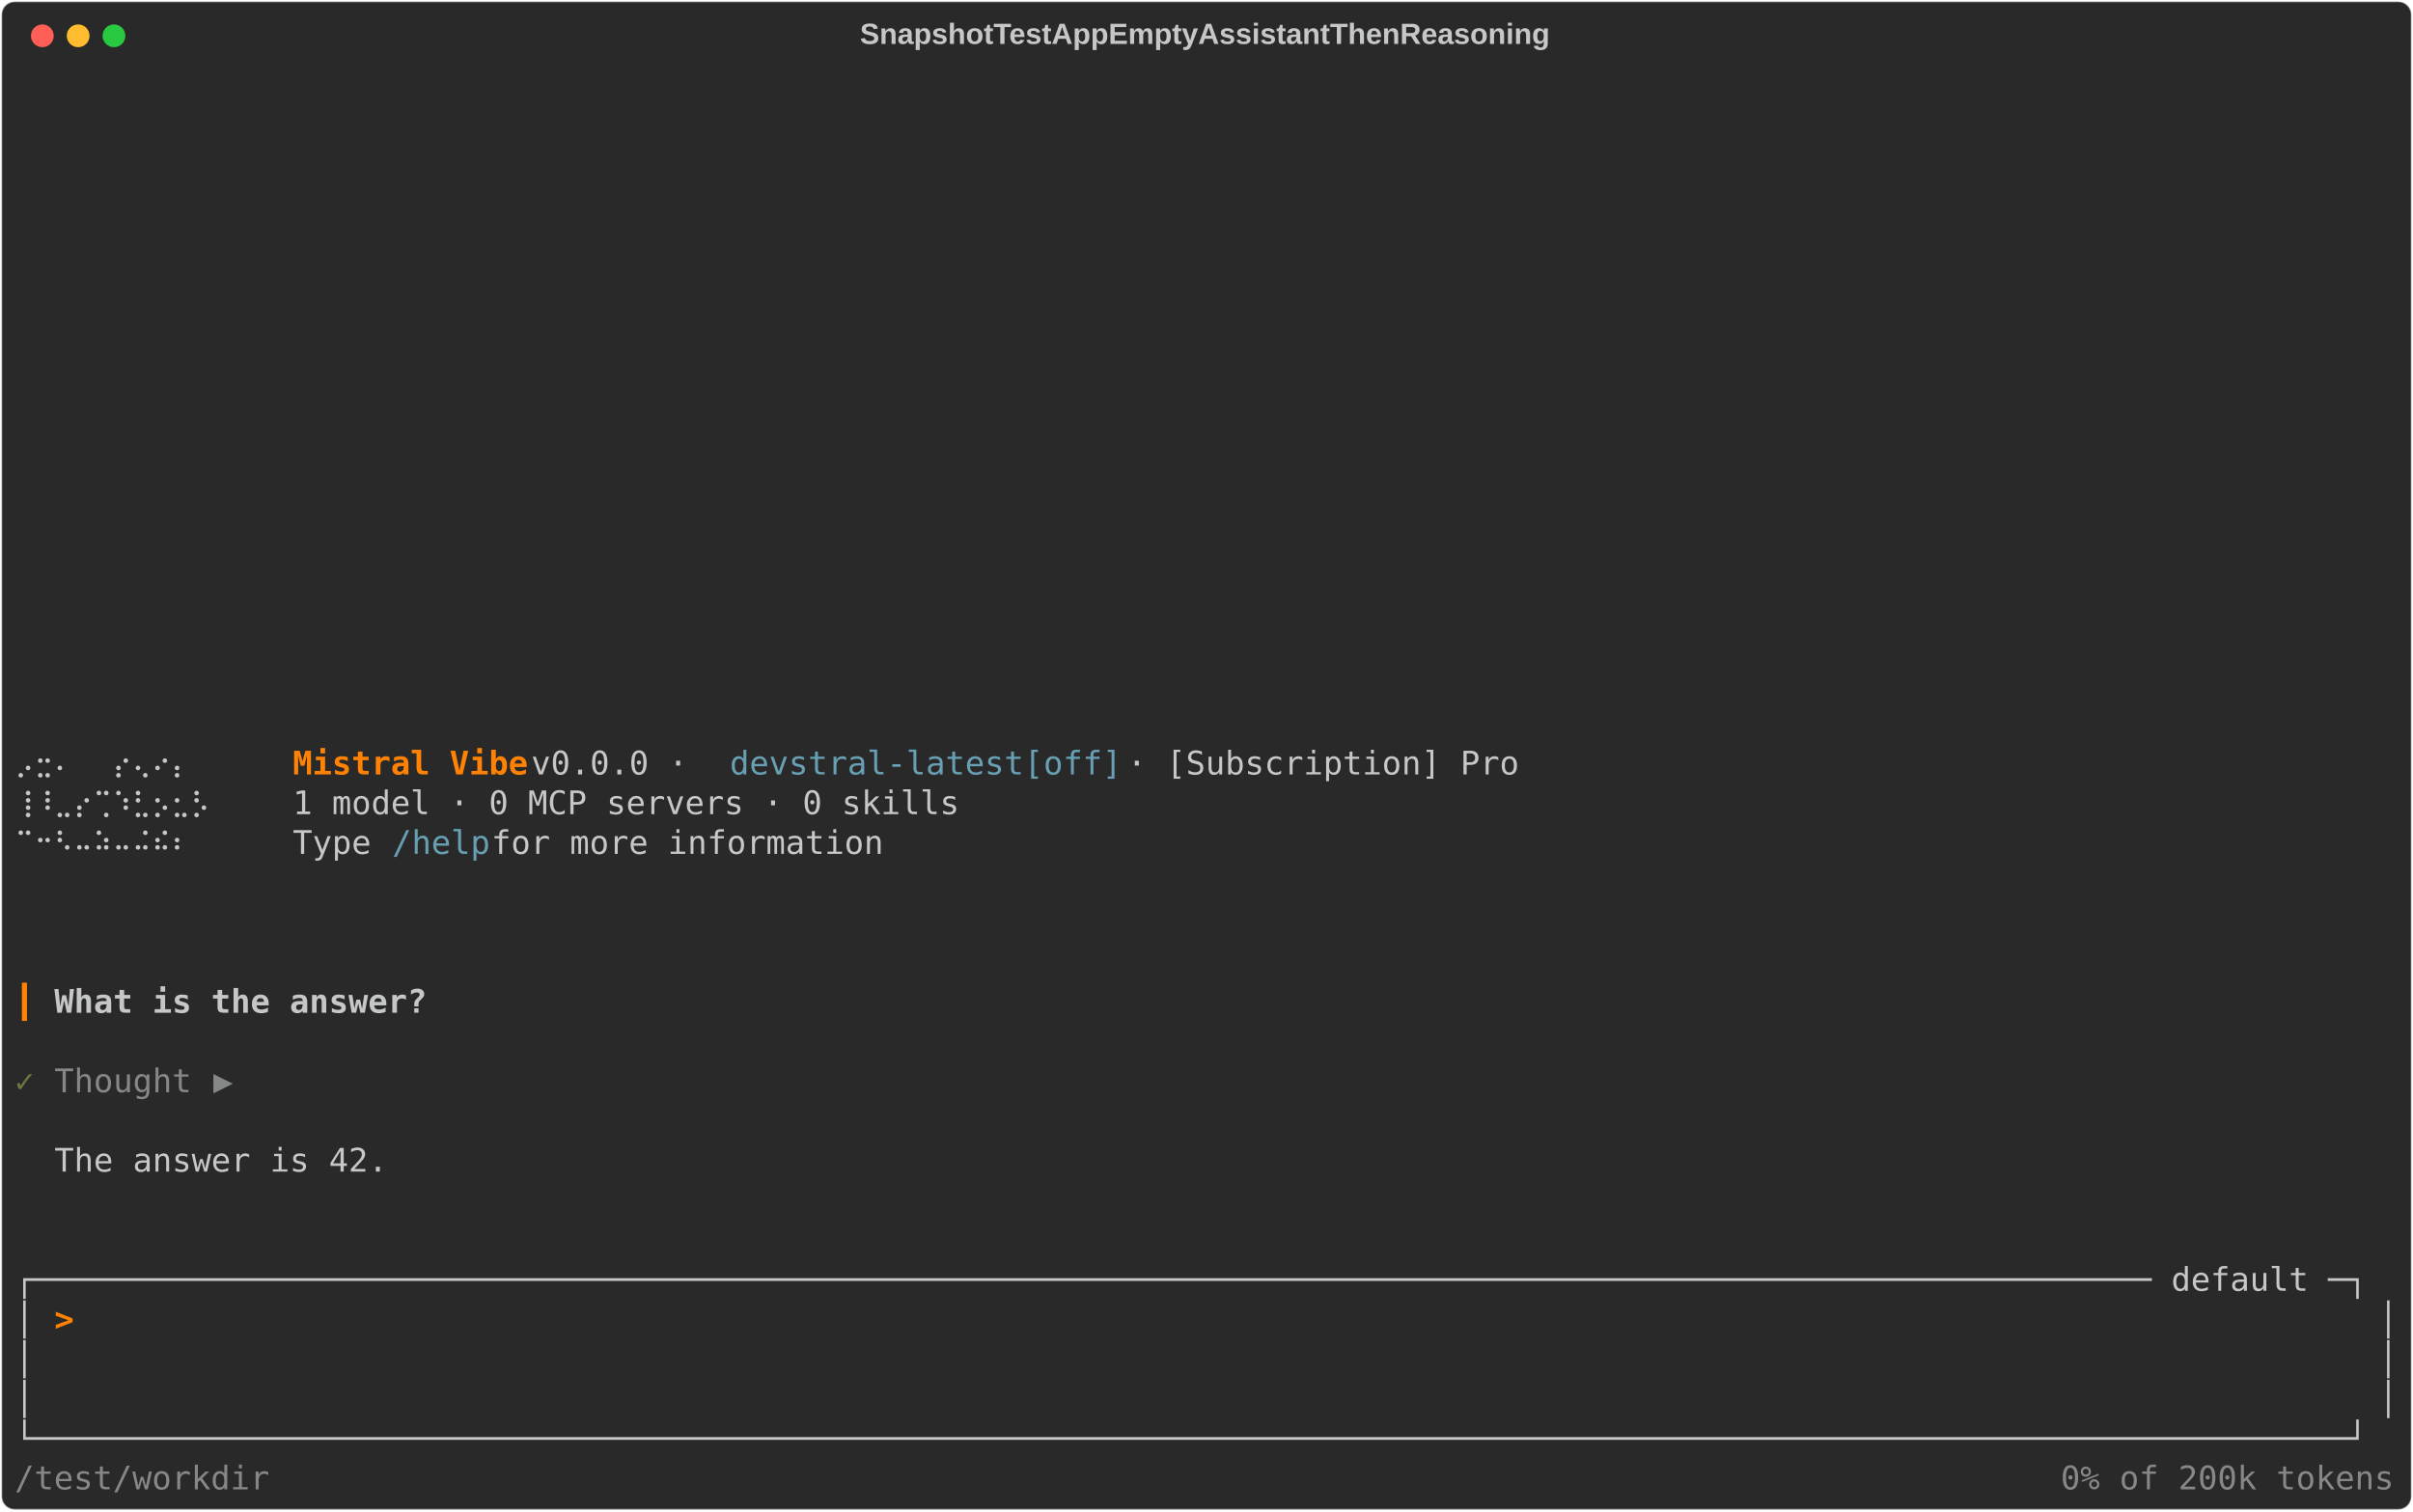
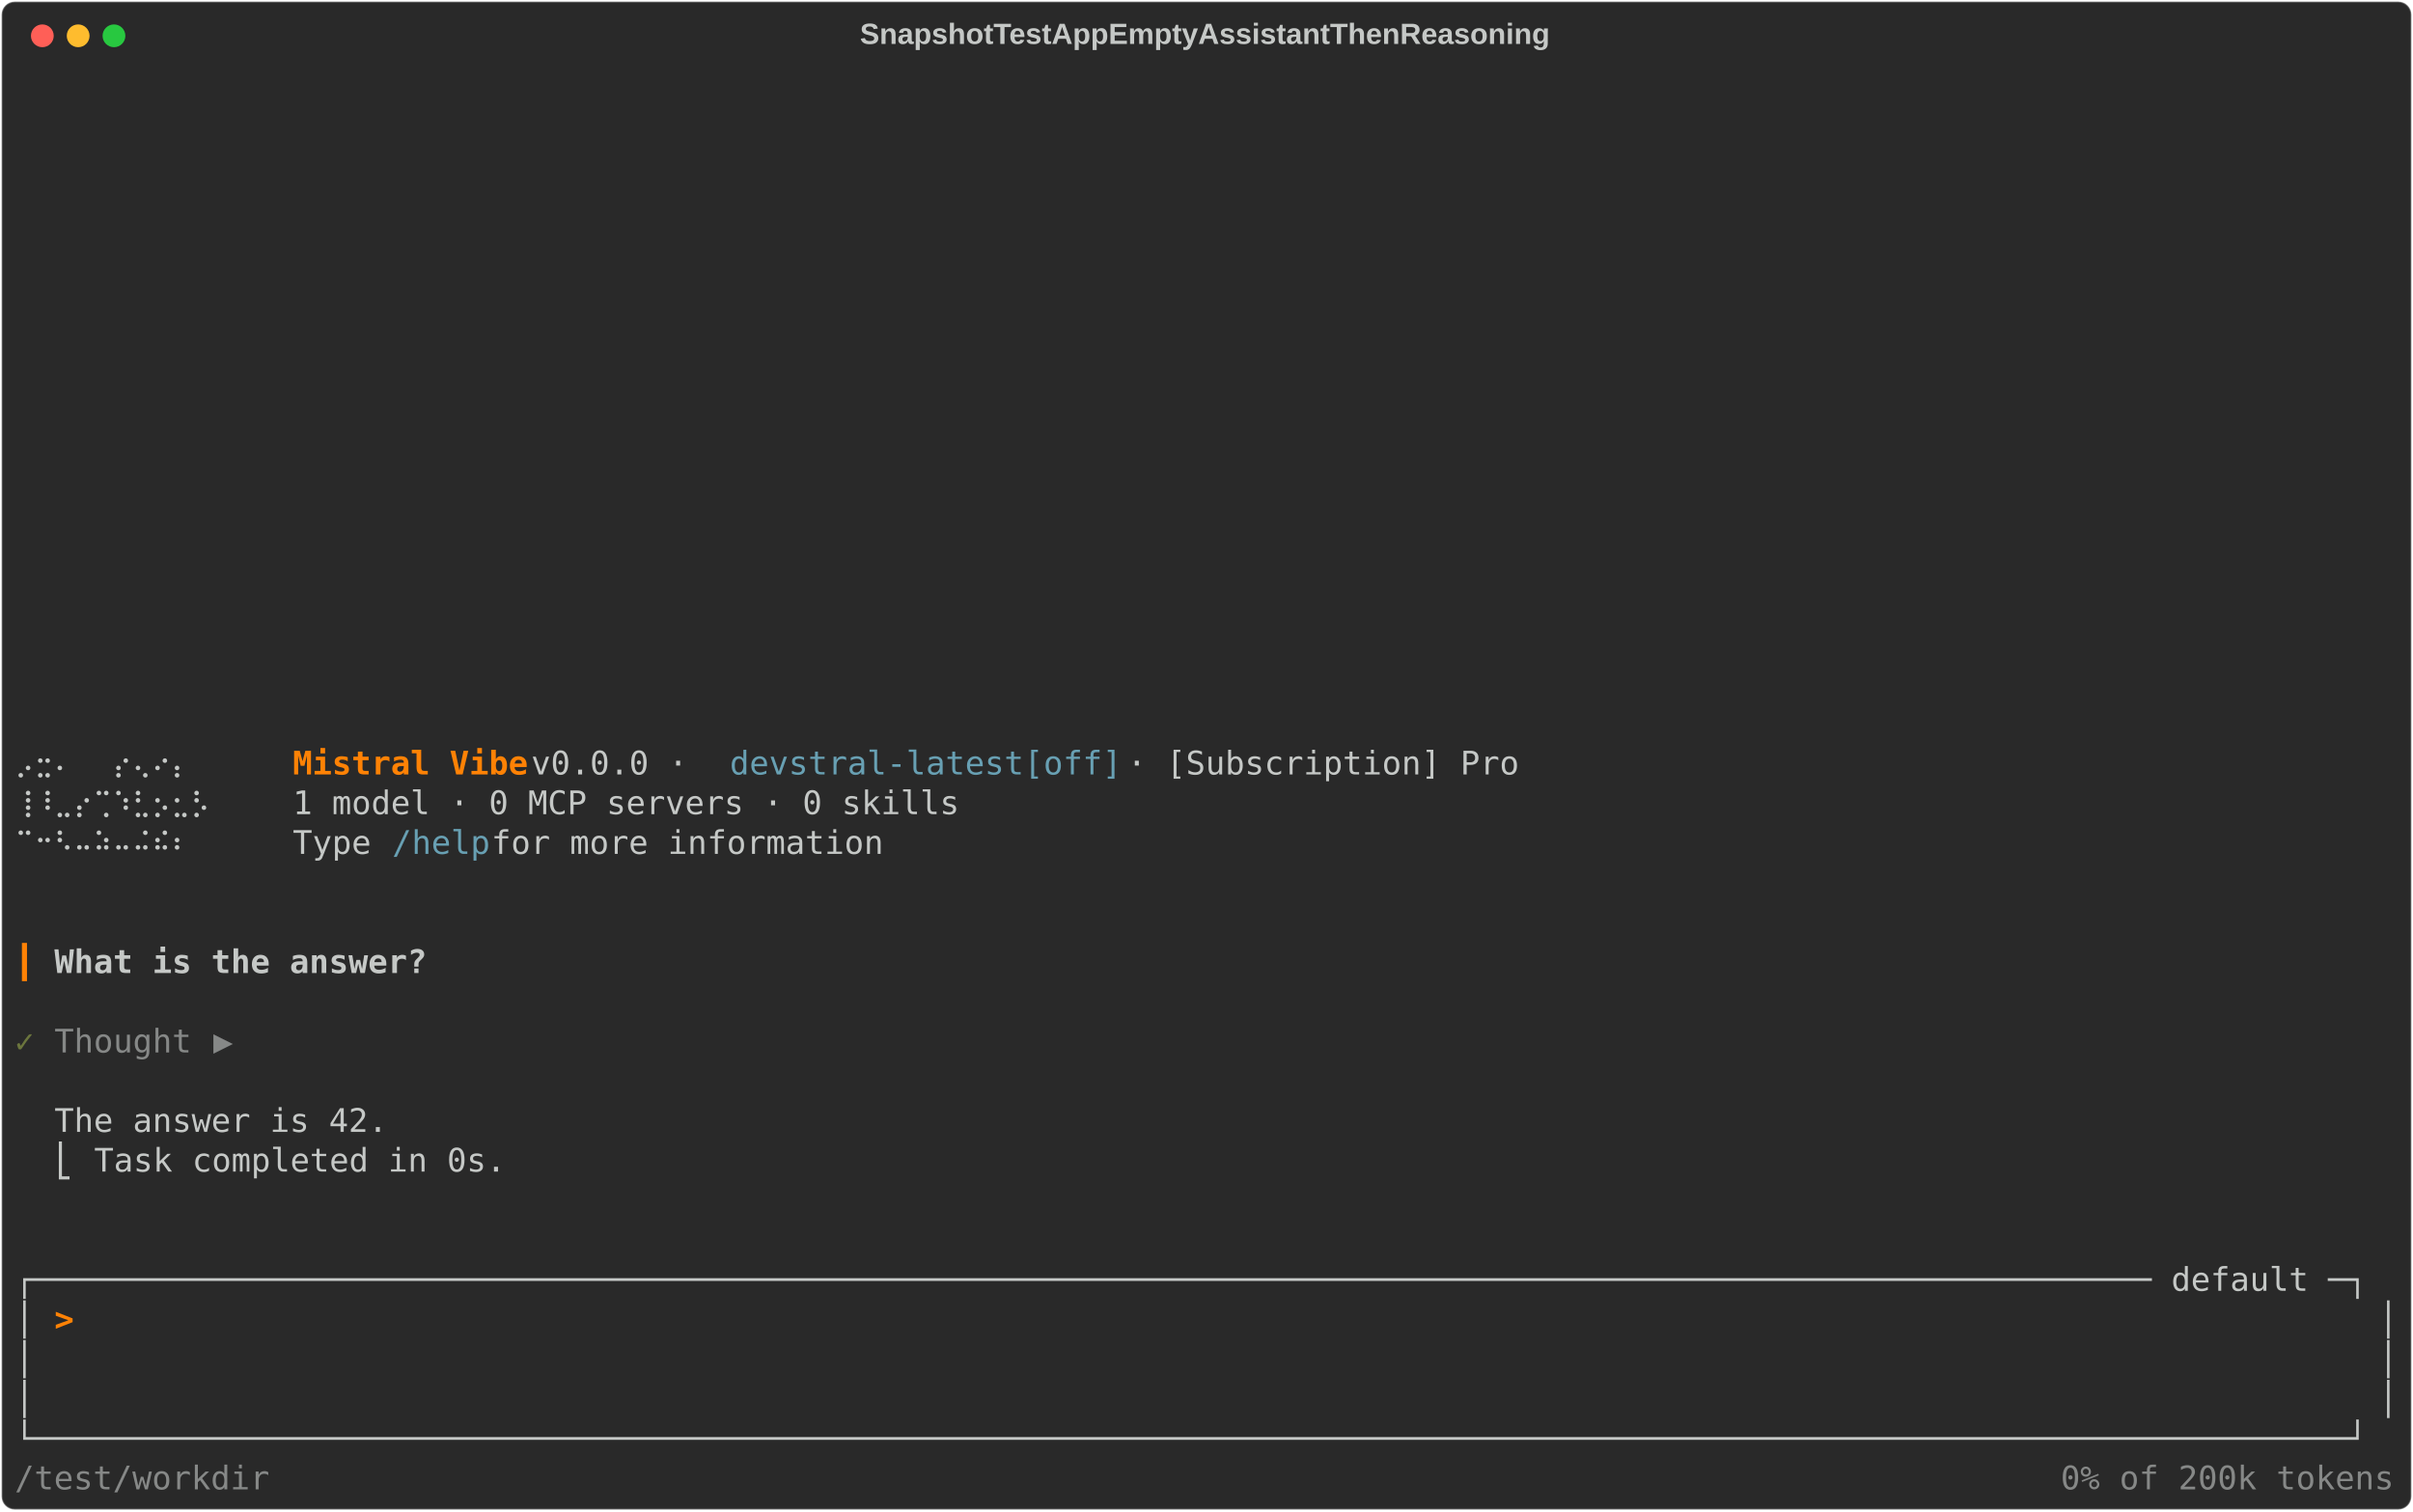
<svg xmlns="http://www.w3.org/2000/svg" class="rich-terminal" viewBox="0 0 1482 928.4">
  <style>

    @font-face {
        font-family: "Fira Code";
        src: local("FiraCode-Regular"),
                url("https://cdnjs.cloudflare.com/ajax/libs/firacode/6.2.0/woff2/FiraCode-Regular.woff2") format("woff2"),
                url("https://cdnjs.cloudflare.com/ajax/libs/firacode/6.2.0/woff/FiraCode-Regular.woff") format("woff");
        font-style: normal;
        font-weight: 400;
    }
    @font-face {
        font-family: "Fira Code";
        src: local("FiraCode-Bold"),
                url("https://cdnjs.cloudflare.com/ajax/libs/firacode/6.2.0/woff2/FiraCode-Bold.woff2") format("woff2"),
                url("https://cdnjs.cloudflare.com/ajax/libs/firacode/6.2.0/woff/FiraCode-Bold.woff") format("woff");
        font-style: bold;
        font-weight: 700;
    }

    .terminal-matrix {
        font-family: Fira Code, monospace;
        font-size: 20px;
        line-height: 24.4px;
        font-variant-east-asian: full-width;
    }

    .terminal-title {
        font-size: 18px;
        font-weight: bold;
        font-family: arial;
    }

    .terminal-r1 { fill: #c5c8c6 }
.terminal-r2 { fill: #ff8205;font-weight: bold }
.terminal-r3 { fill: #68a0b3 }
.terminal-r4 { fill: #ff8205 }
.terminal-r5 { fill: #c5c8c6;font-weight: bold }
.terminal-r6 { fill: #6b753d }
.terminal-r7 { fill: #868887 }
    </style>
  <defs>
    <clipPath id="terminal-clip-terminal">
      <rect x="0" y="0" width="1463.0" height="877.4" />
    </clipPath>
    <clipPath id="terminal-line-0">
      <rect x="0" y="1.5" width="1464" height="24.65" />
    </clipPath>
    <clipPath id="terminal-line-1">
      <rect x="0" y="25.9" width="1464" height="24.65" />
    </clipPath>
    <clipPath id="terminal-line-2">
      <rect x="0" y="50.3" width="1464" height="24.65" />
    </clipPath>
    <clipPath id="terminal-line-3">
      <rect x="0" y="74.7" width="1464" height="24.65" />
    </clipPath>
    <clipPath id="terminal-line-4">
      <rect x="0" y="99.1" width="1464" height="24.65" />
    </clipPath>
    <clipPath id="terminal-line-5">
      <rect x="0" y="123.5" width="1464" height="24.65" />
    </clipPath>
    <clipPath id="terminal-line-6">
      <rect x="0" y="147.9" width="1464" height="24.65" />
    </clipPath>
    <clipPath id="terminal-line-7">
      <rect x="0" y="172.3" width="1464" height="24.65" />
    </clipPath>
    <clipPath id="terminal-line-8">
      <rect x="0" y="196.7" width="1464" height="24.65" />
    </clipPath>
    <clipPath id="terminal-line-9">
      <rect x="0" y="221.1" width="1464" height="24.65" />
    </clipPath>
    <clipPath id="terminal-line-10">
      <rect x="0" y="245.5" width="1464" height="24.65" />
    </clipPath>
    <clipPath id="terminal-line-11">
      <rect x="0" y="269.9" width="1464" height="24.65" />
    </clipPath>
    <clipPath id="terminal-line-12">
      <rect x="0" y="294.3" width="1464" height="24.65" />
    </clipPath>
    <clipPath id="terminal-line-13">
      <rect x="0" y="318.7" width="1464" height="24.65" />
    </clipPath>
    <clipPath id="terminal-line-14">
      <rect x="0" y="343.1" width="1464" height="24.65" />
    </clipPath>
    <clipPath id="terminal-line-15">
      <rect x="0" y="367.5" width="1464" height="24.65" />
    </clipPath>
    <clipPath id="terminal-line-16">
      <rect x="0" y="391.9" width="1464" height="24.65" />
    </clipPath>
    <clipPath id="terminal-line-17">
      <rect x="0" y="416.3" width="1464" height="24.65" />
    </clipPath>
    <clipPath id="terminal-line-18">
      <rect x="0" y="440.7" width="1464" height="24.65" />
    </clipPath>
    <clipPath id="terminal-line-19">
      <rect x="0" y="465.1" width="1464" height="24.65" />
    </clipPath>
    <clipPath id="terminal-line-20">
      <rect x="0" y="489.5" width="1464" height="24.65" />
    </clipPath>
    <clipPath id="terminal-line-21">
      <rect x="0" y="513.9" width="1464" height="24.65" />
    </clipPath>
    <clipPath id="terminal-line-22">
      <rect x="0" y="538.3" width="1464" height="24.65" />
    </clipPath>
    <clipPath id="terminal-line-23">
      <rect x="0" y="562.7" width="1464" height="24.65" />
    </clipPath>
    <clipPath id="terminal-line-24">
      <rect x="0" y="587.1" width="1464" height="24.65" />
    </clipPath>
    <clipPath id="terminal-line-25">
      <rect x="0" y="611.5" width="1464" height="24.65" />
    </clipPath>
    <clipPath id="terminal-line-26">
      <rect x="0" y="635.9" width="1464" height="24.65" />
    </clipPath>
    <clipPath id="terminal-line-27">
      <rect x="0" y="660.3" width="1464" height="24.65" />
    </clipPath>
    <clipPath id="terminal-line-28">
      <rect x="0" y="684.7" width="1464" height="24.65" />
    </clipPath>
    <clipPath id="terminal-line-29">
      <rect x="0" y="709.1" width="1464" height="24.65" />
    </clipPath>
    <clipPath id="terminal-line-30">
      <rect x="0" y="733.5" width="1464" height="24.65" />
    </clipPath>
    <clipPath id="terminal-line-31">
      <rect x="0" y="757.9" width="1464" height="24.65" />
    </clipPath>
    <clipPath id="terminal-line-32">
      <rect x="0" y="782.3" width="1464" height="24.65" />
    </clipPath>
    <clipPath id="terminal-line-33">
      <rect x="0" y="806.7" width="1464" height="24.65" />
    </clipPath>
    <clipPath id="terminal-line-34">
      <rect x="0" y="831.1" width="1464" height="24.65" />
    </clipPath>
  </defs>
  <rect fill="#292929" stroke="rgba(255,255,255,0.35)" stroke-width="1" x="1" y="1" width="1480" height="926.4" rx="8" />
  <text class="terminal-title" fill="#c5c8c6" text-anchor="middle" x="740" y="27">SnapshotTestAppEmptyAssistantThenReasoning</text>
  <g transform="translate(26,22)">
    <circle cx="0" cy="0" r="7" fill="#ff5f57" />
    <circle cx="22" cy="0" r="7" fill="#febc2e" />
    <circle cx="44" cy="0" r="7" fill="#28c840" />
  </g>
  <g transform="translate(9, 41)" clip-path="url(#terminal-clip-terminal)">
    <g class="terminal-matrix">
      <text class="terminal-r1" x="1464" y="20" textLength="12.2" clip-path="url(#terminal-line-0)">
</text>
      <text class="terminal-r1" x="1464" y="44.4" textLength="12.2" clip-path="url(#terminal-line-1)">
</text>
      <text class="terminal-r1" x="1464" y="68.8" textLength="12.2" clip-path="url(#terminal-line-2)">
</text>
      <text class="terminal-r1" x="1464" y="93.2" textLength="12.2" clip-path="url(#terminal-line-3)">
</text>
      <text class="terminal-r1" x="1464" y="117.6" textLength="12.2" clip-path="url(#terminal-line-4)">
</text>
      <text class="terminal-r1" x="1464" y="142" textLength="12.2" clip-path="url(#terminal-line-5)">
</text>
      <text class="terminal-r1" x="1464" y="166.4" textLength="12.2" clip-path="url(#terminal-line-6)">
</text>
      <text class="terminal-r1" x="1464" y="190.8" textLength="12.2" clip-path="url(#terminal-line-7)">
</text>
      <text class="terminal-r1" x="1464" y="215.2" textLength="12.2" clip-path="url(#terminal-line-8)">
</text>
      <text class="terminal-r1" x="1464" y="239.6" textLength="12.2" clip-path="url(#terminal-line-9)">
</text>
      <text class="terminal-r1" x="1464" y="264" textLength="12.2" clip-path="url(#terminal-line-10)">
</text>
      <text class="terminal-r1" x="1464" y="288.4" textLength="12.2" clip-path="url(#terminal-line-11)">
</text>
      <text class="terminal-r1" x="1464" y="312.8" textLength="12.2" clip-path="url(#terminal-line-12)">
</text>
      <text class="terminal-r1" x="1464" y="337.2" textLength="12.2" clip-path="url(#terminal-line-13)">
</text>
      <text class="terminal-r1" x="1464" y="361.6" textLength="12.2" clip-path="url(#terminal-line-14)">
</text>
      <text class="terminal-r1" x="1464" y="386" textLength="12.2" clip-path="url(#terminal-line-15)">
</text>
      <text class="terminal-r1" x="1464" y="410.4" textLength="12.2" clip-path="url(#terminal-line-16)">
</text>
      <text class="terminal-r1" x="0" y="434.8" textLength="134.2" clip-path="url(#terminal-line-17)">  ⡠⣒⠄  ⡔⢄⠔⡄</text>
      <text class="terminal-r2" x="170.8" y="434.8" textLength="146.4" clip-path="url(#terminal-line-17)">Mistral Vibe</text>
      <text class="terminal-r1" x="317.2" y="434.8" textLength="122" clip-path="url(#terminal-line-17)"> v0.0.0 · </text>
      <text class="terminal-r3" x="439.2" y="434.8" textLength="244" clip-path="url(#terminal-line-17)">devstral-latest[off]</text>
      <text class="terminal-r1" x="683.2" y="434.8" textLength="256.2" clip-path="url(#terminal-line-17)"> · [Subscription] Pro</text>
      <text class="terminal-r1" x="1464" y="434.8" textLength="12.2" clip-path="url(#terminal-line-17)">
</text>
      <text class="terminal-r1" x="0" y="459.2" textLength="134.2" clip-path="url(#terminal-line-18)"> ⢸⠸⣀⡔⢉⠱⣃⡢⣂⡣</text>
      <text class="terminal-r1" x="170.8" y="459.2" textLength="414.8" clip-path="url(#terminal-line-18)">1 model · 0 MCP servers · 0 skills</text>
      <text class="terminal-r1" x="1464" y="459.2" textLength="12.2" clip-path="url(#terminal-line-18)">
</text>
      <text class="terminal-r1" x="0" y="483.6" textLength="134.2" clip-path="url(#terminal-line-19)">  ⠉⠒⠣⠤⠵⠤⠬⠮⠆</text>
      <text class="terminal-r1" x="170.8" y="483.6" textLength="61" clip-path="url(#terminal-line-19)">Type </text>
      <text class="terminal-r3" x="231.8" y="483.6" textLength="61" clip-path="url(#terminal-line-19)">/help</text>
      <text class="terminal-r1" x="292.8" y="483.6" textLength="256.2" clip-path="url(#terminal-line-19)"> for more information</text>
      <text class="terminal-r1" x="1464" y="483.6" textLength="12.2" clip-path="url(#terminal-line-19)">
</text>
      <text class="terminal-r1" x="1464" y="508" textLength="12.2" clip-path="url(#terminal-line-20)">
</text>
      <text class="terminal-r1" x="1464" y="532.4" textLength="12.2" clip-path="url(#terminal-line-21)">
</text>
+       <text class="terminal-r4" x="0" y="556.8" textLength="12.2" clip-path="url(#terminal-line-22)">┃</text>
+       <text class="terminal-r5" x="24.4" y="556.8" textLength="231.8" clip-path="url(#terminal-line-22)">What is the answer?</text>
      <text class="terminal-r1" x="1464" y="556.8" textLength="12.2" clip-path="url(#terminal-line-22)">
</text>
-       <text class="terminal-r4" x="0" y="581.2" textLength="12.2" clip-path="url(#terminal-line-23)">┃</text>
-       <text class="terminal-r5" x="24.4" y="581.2" textLength="231.8" clip-path="url(#terminal-line-23)">What is the answer?</text>
      <text class="terminal-r1" x="1464" y="581.2" textLength="12.2" clip-path="url(#terminal-line-23)">
</text>
+       <text class="terminal-r6" x="0" y="605.6" textLength="12.2" clip-path="url(#terminal-line-24)">✓</text>
+       <text class="terminal-r7" x="24.4" y="605.6" textLength="85.4" clip-path="url(#terminal-line-24)">Thought</text>
+       <text class="terminal-r7" x="122" y="605.6" textLength="12.2" clip-path="url(#terminal-line-24)">▶</text>
      <text class="terminal-r1" x="1464" y="605.6" textLength="12.2" clip-path="url(#terminal-line-24)">
</text>
-       <text class="terminal-r6" x="0" y="630" textLength="12.2" clip-path="url(#terminal-line-25)">✓</text>
-       <text class="terminal-r7" x="24.4" y="630" textLength="85.4" clip-path="url(#terminal-line-25)">Thought</text>
-       <text class="terminal-r7" x="122" y="630" textLength="12.2" clip-path="url(#terminal-line-25)">▶</text>
      <text class="terminal-r1" x="1464" y="630" textLength="12.2" clip-path="url(#terminal-line-25)">
</text>
+       <text class="terminal-r1" x="24.4" y="654.4" textLength="207.4" clip-path="url(#terminal-line-26)">The answer is 42.</text>
      <text class="terminal-r1" x="1464" y="654.4" textLength="12.2" clip-path="url(#terminal-line-26)">
</text>
-       <text class="terminal-r1" x="24.4" y="678.8" textLength="207.4" clip-path="url(#terminal-line-27)">The answer is 42.</text>
-       <text class="terminal-r1" x="1464" y="678.8" textLength="12.2" clip-path="url(#terminal-line-27)">n
+       <text class="terminal-r1" x="24.4" y="678.8" textLength="12.2" clip-path="url(#terminal-line-27)">⎣</text>
+       <text class="terminal-r1" x="48.8" y="678.8" textLength="256.2" clip-path="url(#terminal-line-27)">Task completed in 0s.</text>
+       <text class="terminal-r1" x="1464" y="678.8" textLength="12.2" clip-path="url(#terminal-line-27)">
</text>
      <text class="terminal-r1" x="1464" y="703.2" textLength="12.2" clip-path="url(#terminal-line-28)">
</text>
      <text class="terminal-r1" x="1464" y="727.6" textLength="12.2" clip-path="url(#terminal-line-29)">
</text>
      <text class="terminal-r1" x="0" y="752" textLength="1464" clip-path="url(#terminal-line-30)">┌──────────────────────────────────────────────────────────────────────────────────────────────────────────── default ─┐</text>
      <text class="terminal-r1" x="1464" y="752" textLength="12.2" clip-path="url(#terminal-line-30)">
</text>
      <text class="terminal-r1" x="0" y="776.4" textLength="12.2" clip-path="url(#terminal-line-31)">│</text>
      <text class="terminal-r2" x="24.4" y="776.4" textLength="12.2" clip-path="url(#terminal-line-31)">&gt;</text>
      <text class="terminal-r1" x="1451.8" y="776.4" textLength="12.2" clip-path="url(#terminal-line-31)">│</text>
      <text class="terminal-r1" x="1464" y="776.4" textLength="12.2" clip-path="url(#terminal-line-31)">
</text>
      <text class="terminal-r1" x="0" y="800.8" textLength="12.2" clip-path="url(#terminal-line-32)">│</text>
      <text class="terminal-r1" x="1451.8" y="800.8" textLength="12.2" clip-path="url(#terminal-line-32)">│</text>
      <text class="terminal-r1" x="1464" y="800.8" textLength="12.2" clip-path="url(#terminal-line-32)">
</text>
      <text class="terminal-r1" x="0" y="825.2" textLength="12.2" clip-path="url(#terminal-line-33)">│</text>
      <text class="terminal-r1" x="1451.8" y="825.2" textLength="12.2" clip-path="url(#terminal-line-33)">│</text>
      <text class="terminal-r1" x="1464" y="825.2" textLength="12.2" clip-path="url(#terminal-line-33)">
</text>
      <text class="terminal-r1" x="0" y="849.6" textLength="1464" clip-path="url(#terminal-line-34)">└──────────────────────────────────────────────────────────────────────────────────────────────────────────────────────┘</text>
      <text class="terminal-r1" x="1464" y="849.6" textLength="12.2" clip-path="url(#terminal-line-34)">
</text>
      <text class="terminal-r7" x="0" y="874" textLength="158.6" clip-path="url(#terminal-line-35)">/test/workdir</text>
      <text class="terminal-r7" x="1256.6" y="874" textLength="207.4" clip-path="url(#terminal-line-35)">0% of 200k tokens</text>
    </g>
  </g>
</svg>
